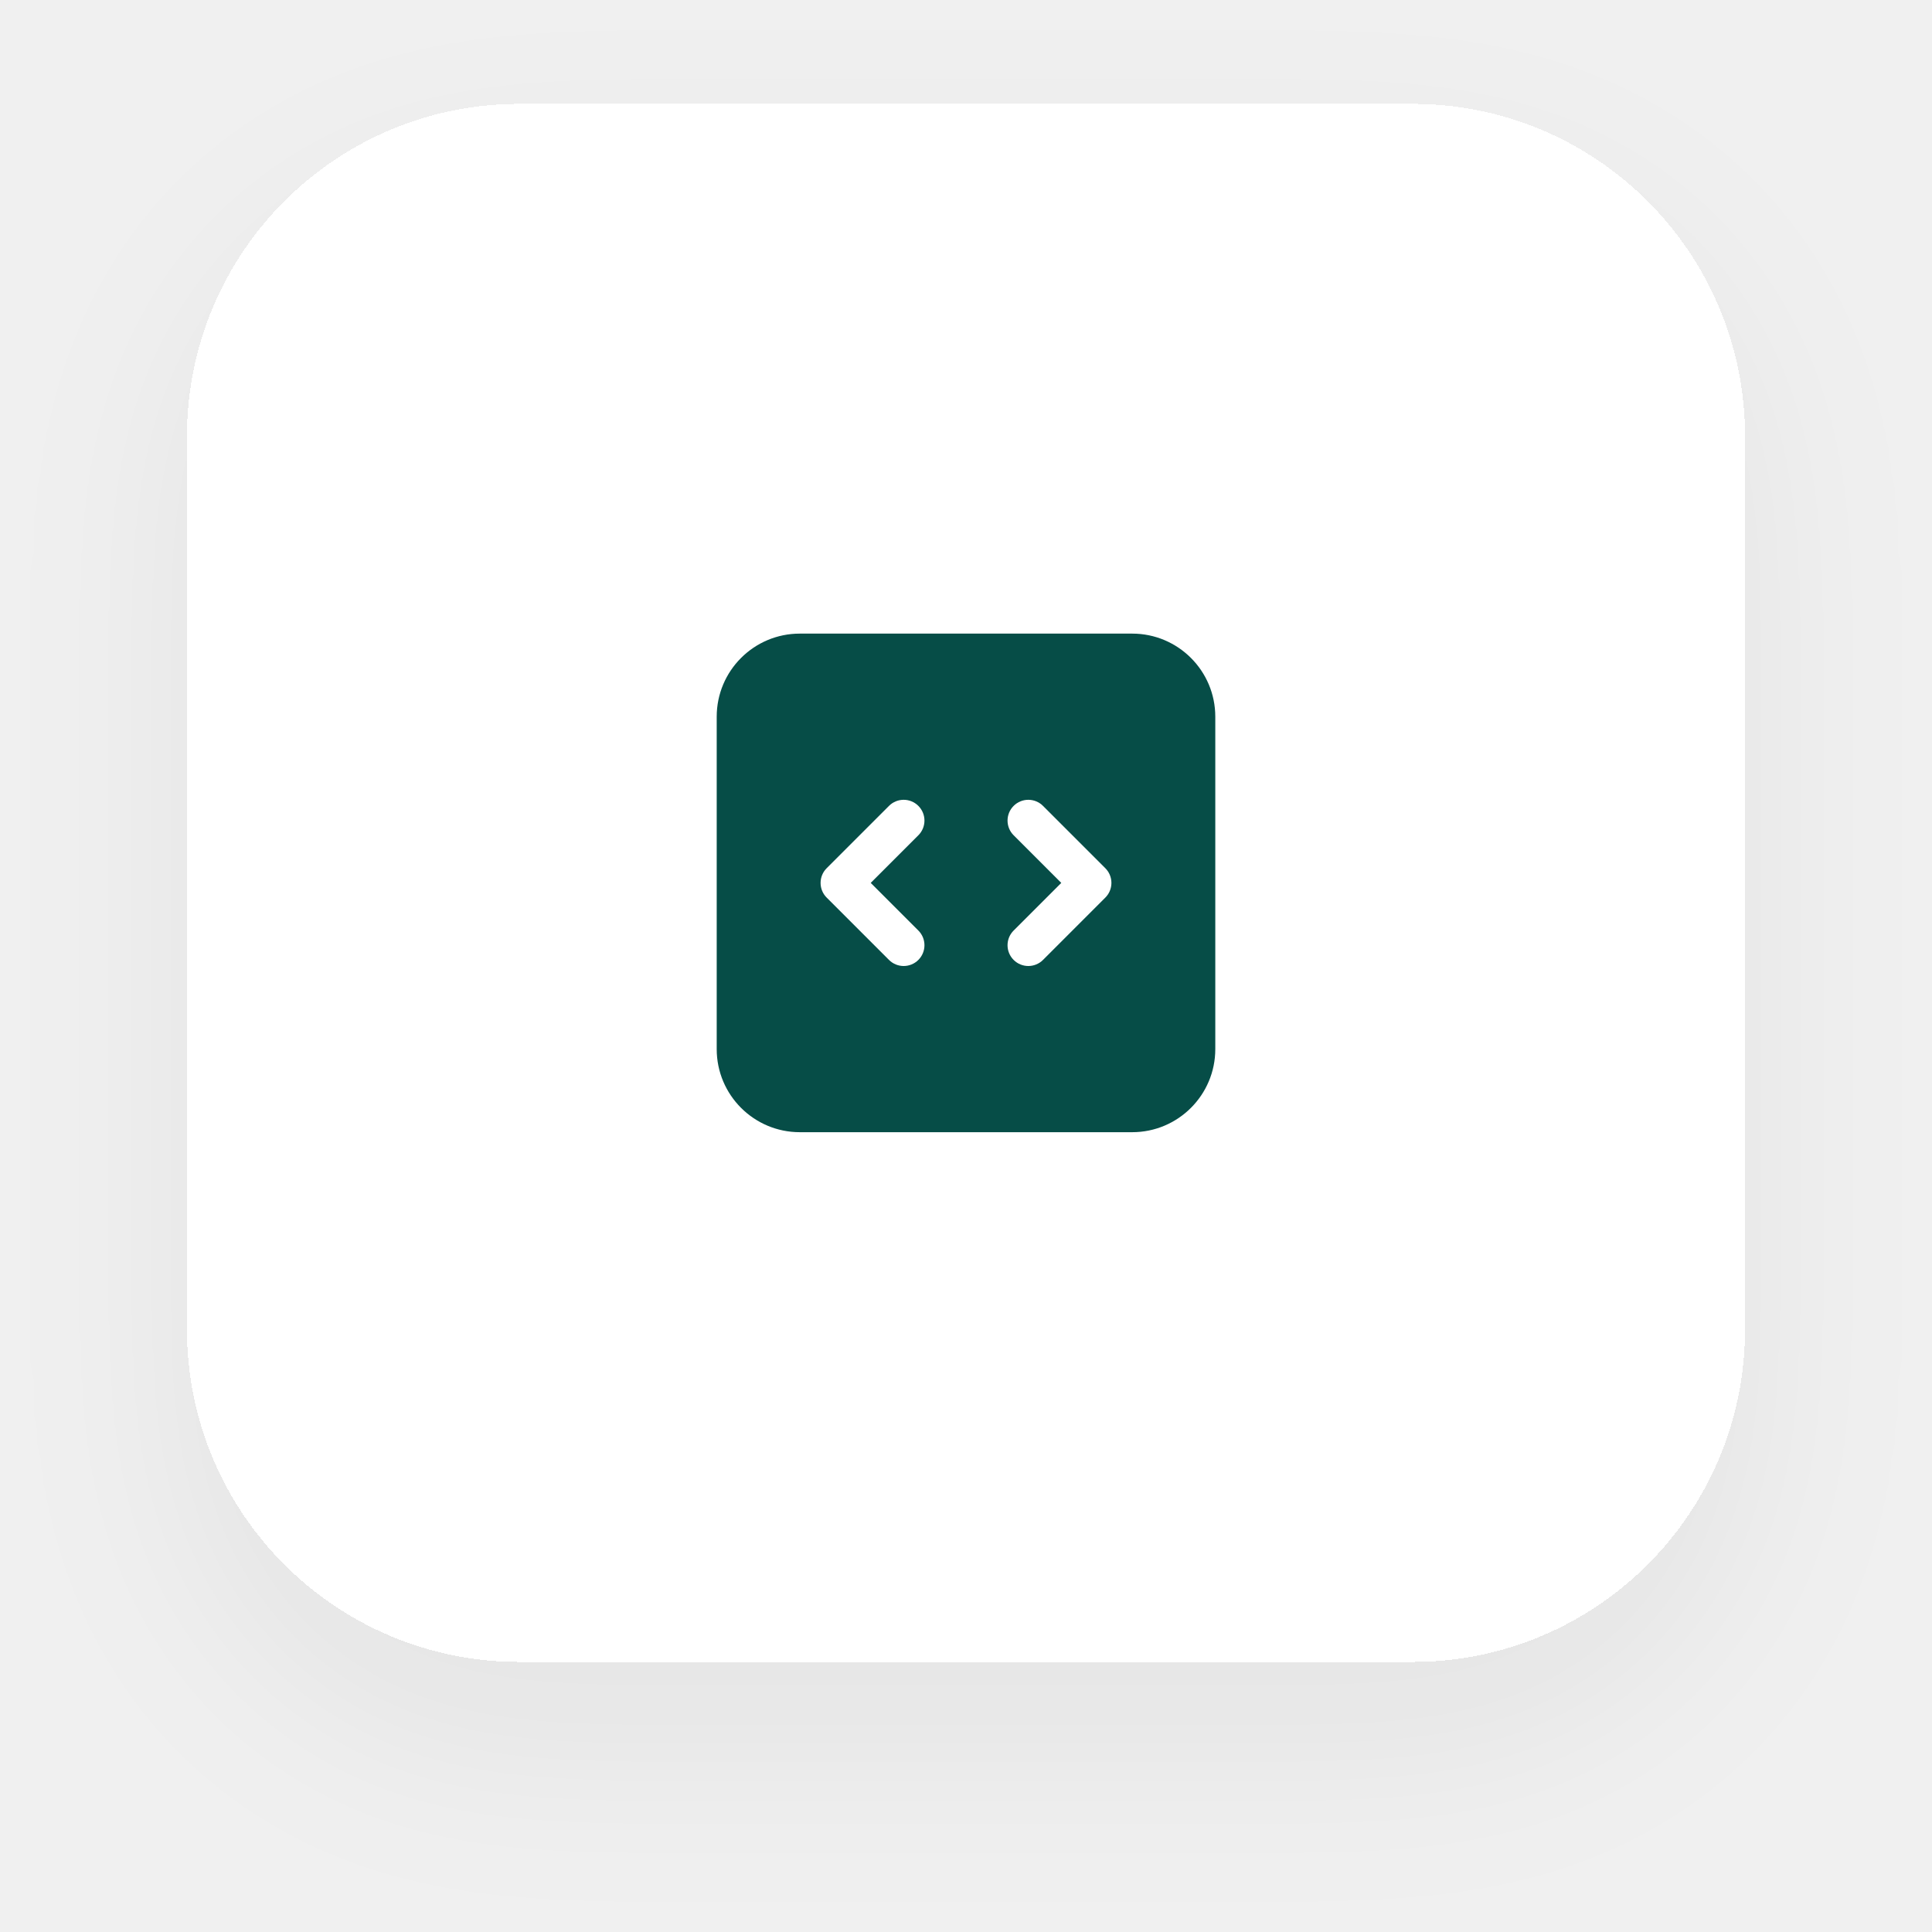
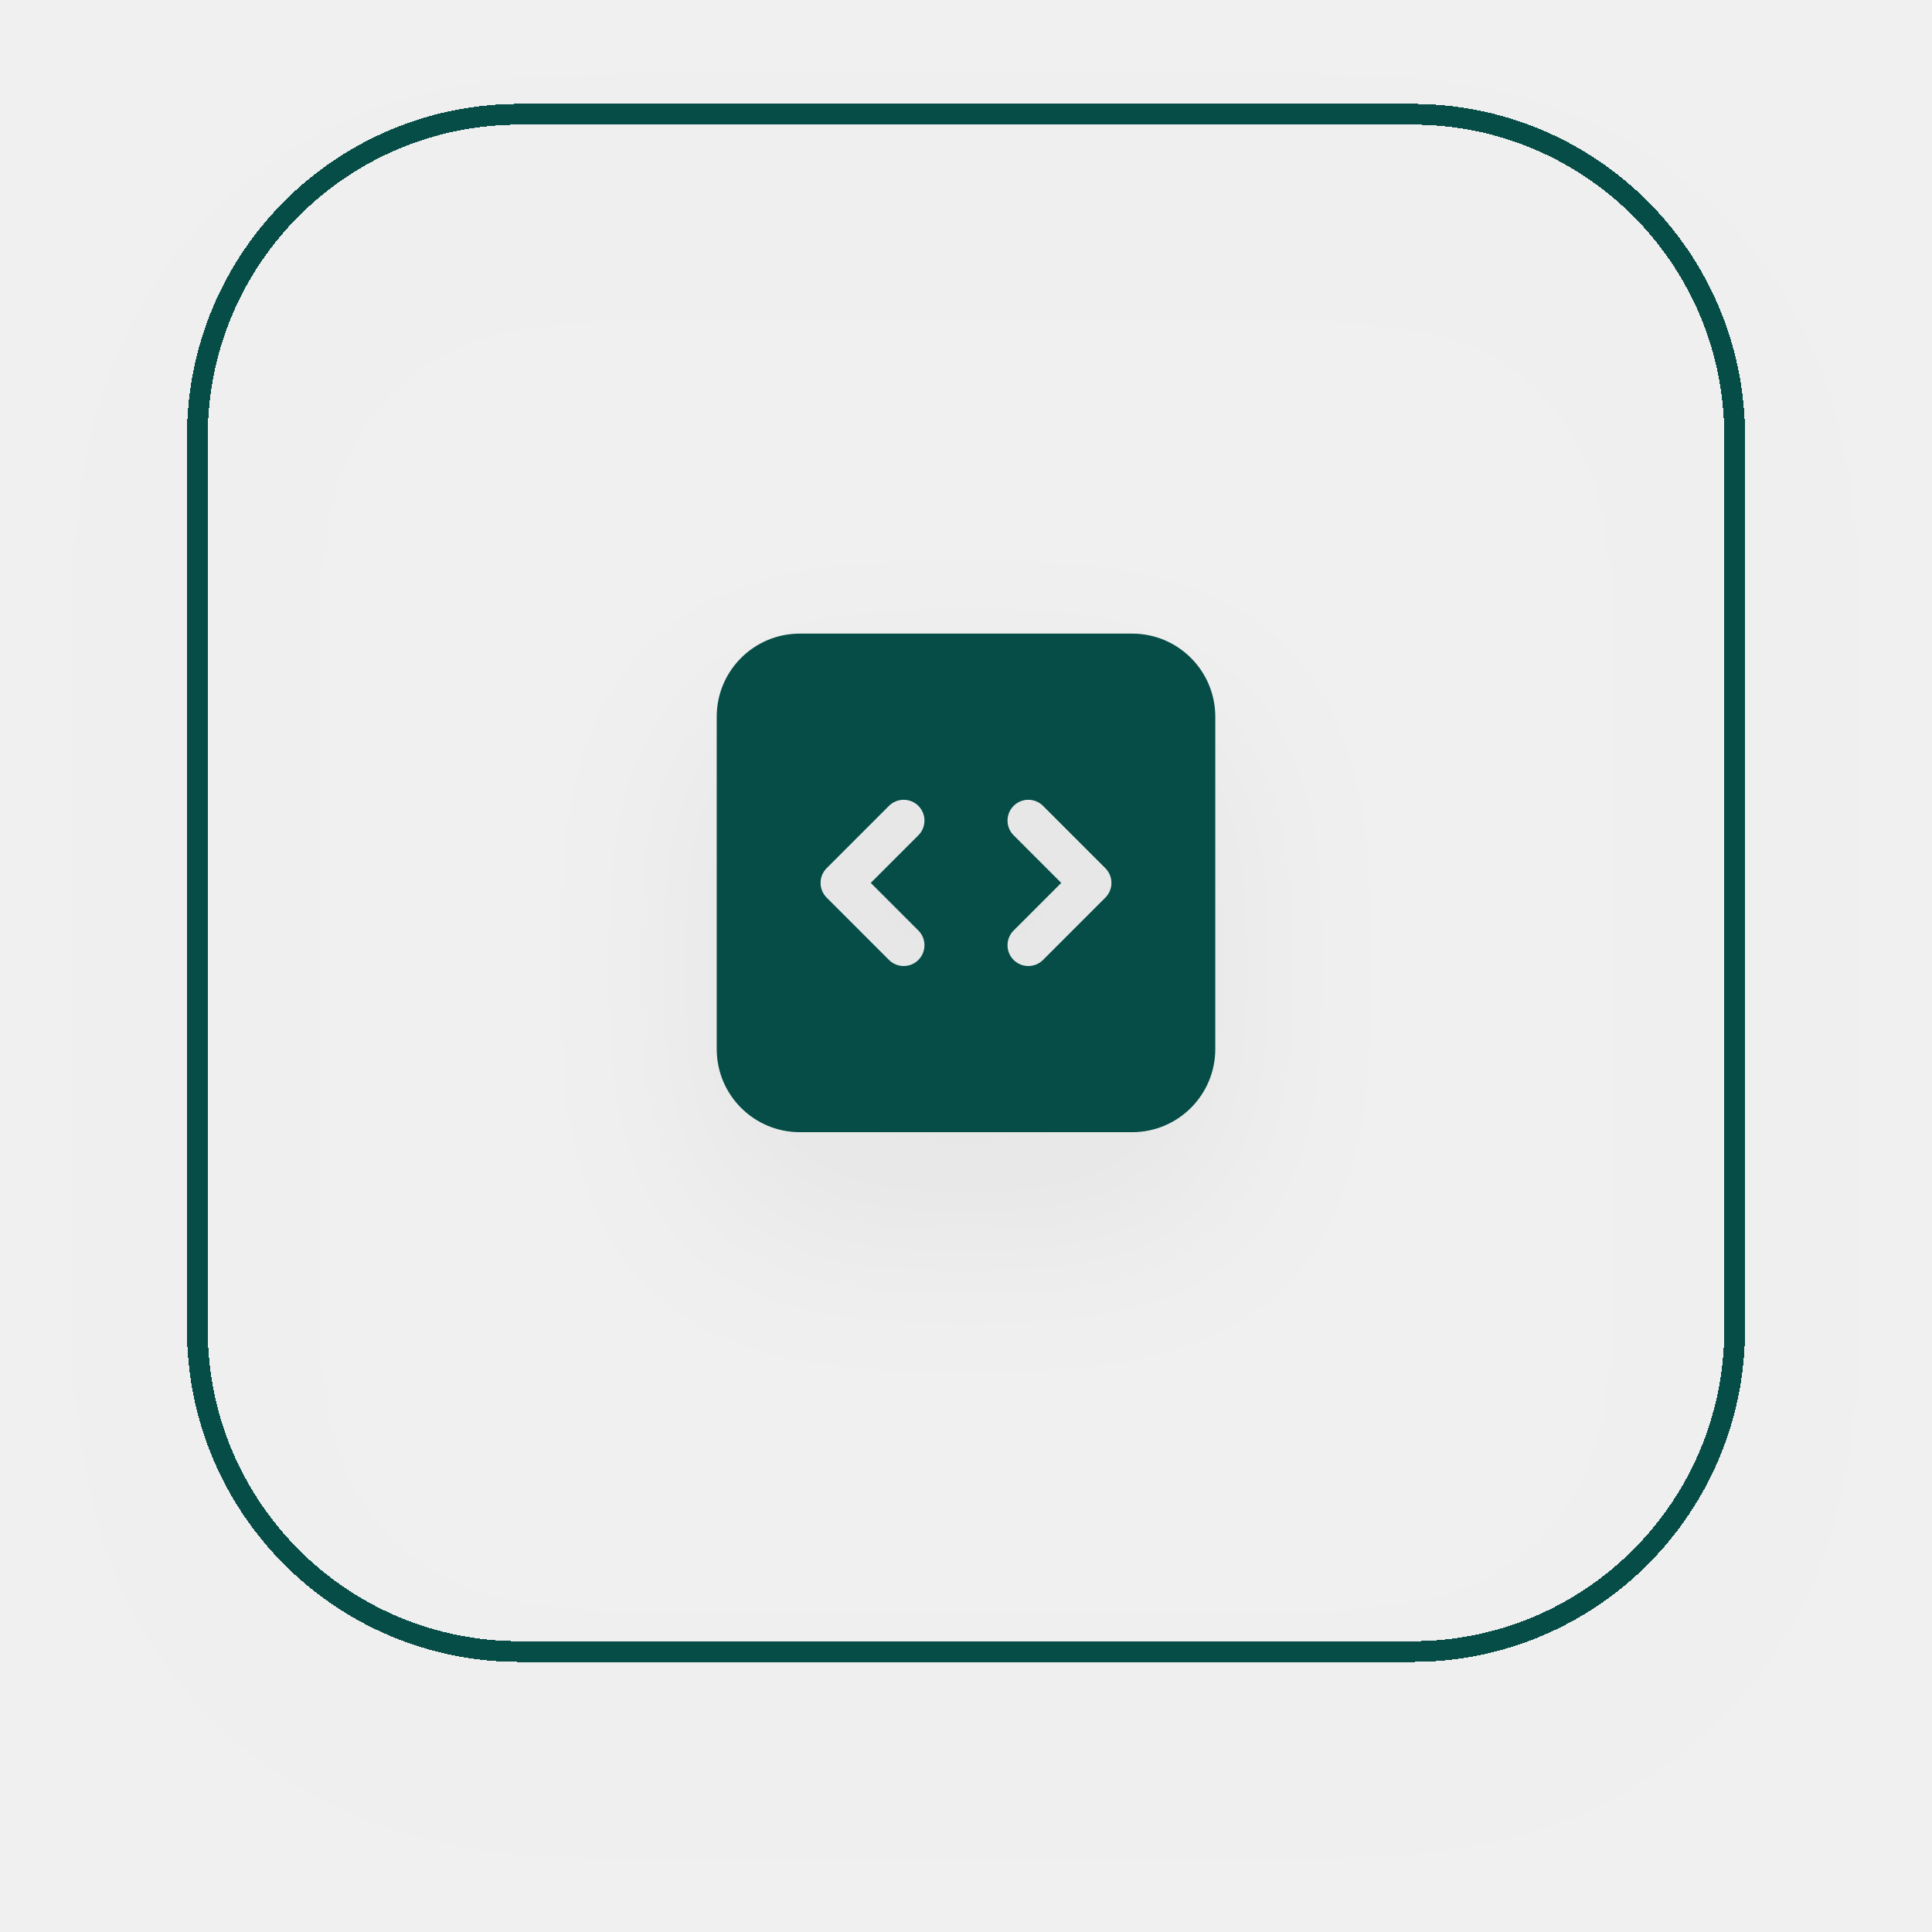
<svg xmlns="http://www.w3.org/2000/svg" width="93" height="93" viewBox="0 0 93 93" fill="none">
  <g filter="url(#filter0_d_2153_4497)">
-     <rect x="9" y="5" width="75" height="75" rx="16" fill="white" shape-rendering="crispEdges" />
+     <rect x="9.5" y="5.5" width="74" height="74" rx="15.5" stroke="#064D47" shape-rendering="crispEdges" />
    <path fill-rule="evenodd" clip-rule="evenodd" d="M34.5 34.5C34.5 32.291 36.291 30.5 38.5 30.5H54.5C56.709 30.5 58.5 32.291 58.5 34.5V50.5C58.5 52.709 56.709 54.5 54.5 54.5H38.5C36.291 54.5 34.5 52.709 34.5 50.5V34.5ZM53.5 42.5C53.5 42.765 53.395 43.02 53.207 43.207L50.207 46.207C49.817 46.598 49.183 46.598 48.793 46.207C48.402 45.817 48.402 45.183 48.793 44.793L51.086 42.5L48.793 40.207C48.402 39.817 48.402 39.183 48.793 38.793C49.183 38.402 49.817 38.402 50.207 38.793L53.207 41.793C53.395 41.98 53.5 42.235 53.5 42.5ZM39.793 41.793C39.605 41.98 39.5 42.235 39.5 42.5C39.5 42.765 39.605 43.02 39.793 43.207L42.793 46.207C43.183 46.598 43.817 46.598 44.207 46.207C44.598 45.817 44.598 45.183 44.207 44.793L41.914 42.5L44.207 40.207C44.598 39.817 44.598 39.183 44.207 38.793C43.817 38.402 43.183 38.402 42.793 38.793L39.793 41.793Z" fill="#064D47" />
  </g>
  <defs>
    <filter id="filter0_d_2153_4497" x="0" y="0" width="93" height="93" filterUnits="userSpaceOnUse" color-interpolation-filters="sRGB">
      <feFlood flood-opacity="0" result="BackgroundImageFix" />
      <feColorMatrix in="SourceAlpha" type="matrix" values="0 0 0 0 0 0 0 0 0 0 0 0 0 0 0 0 0 0 127 0" result="hardAlpha" />
      <feOffset dy="4" />
      <feGaussianBlur stdDeviation="4.5" />
      <feComposite in2="hardAlpha" operator="out" />
      <feColorMatrix type="matrix" values="0 0 0 0 0 0 0 0 0 0 0 0 0 0 0 0 0 0 0.05 0" />
      <feBlend mode="normal" in2="BackgroundImageFix" result="effect1_dropShadow_2153_4497" />
      <feBlend mode="normal" in="SourceGraphic" in2="effect1_dropShadow_2153_4497" result="shape" />
    </filter>
  </defs>
</svg>
